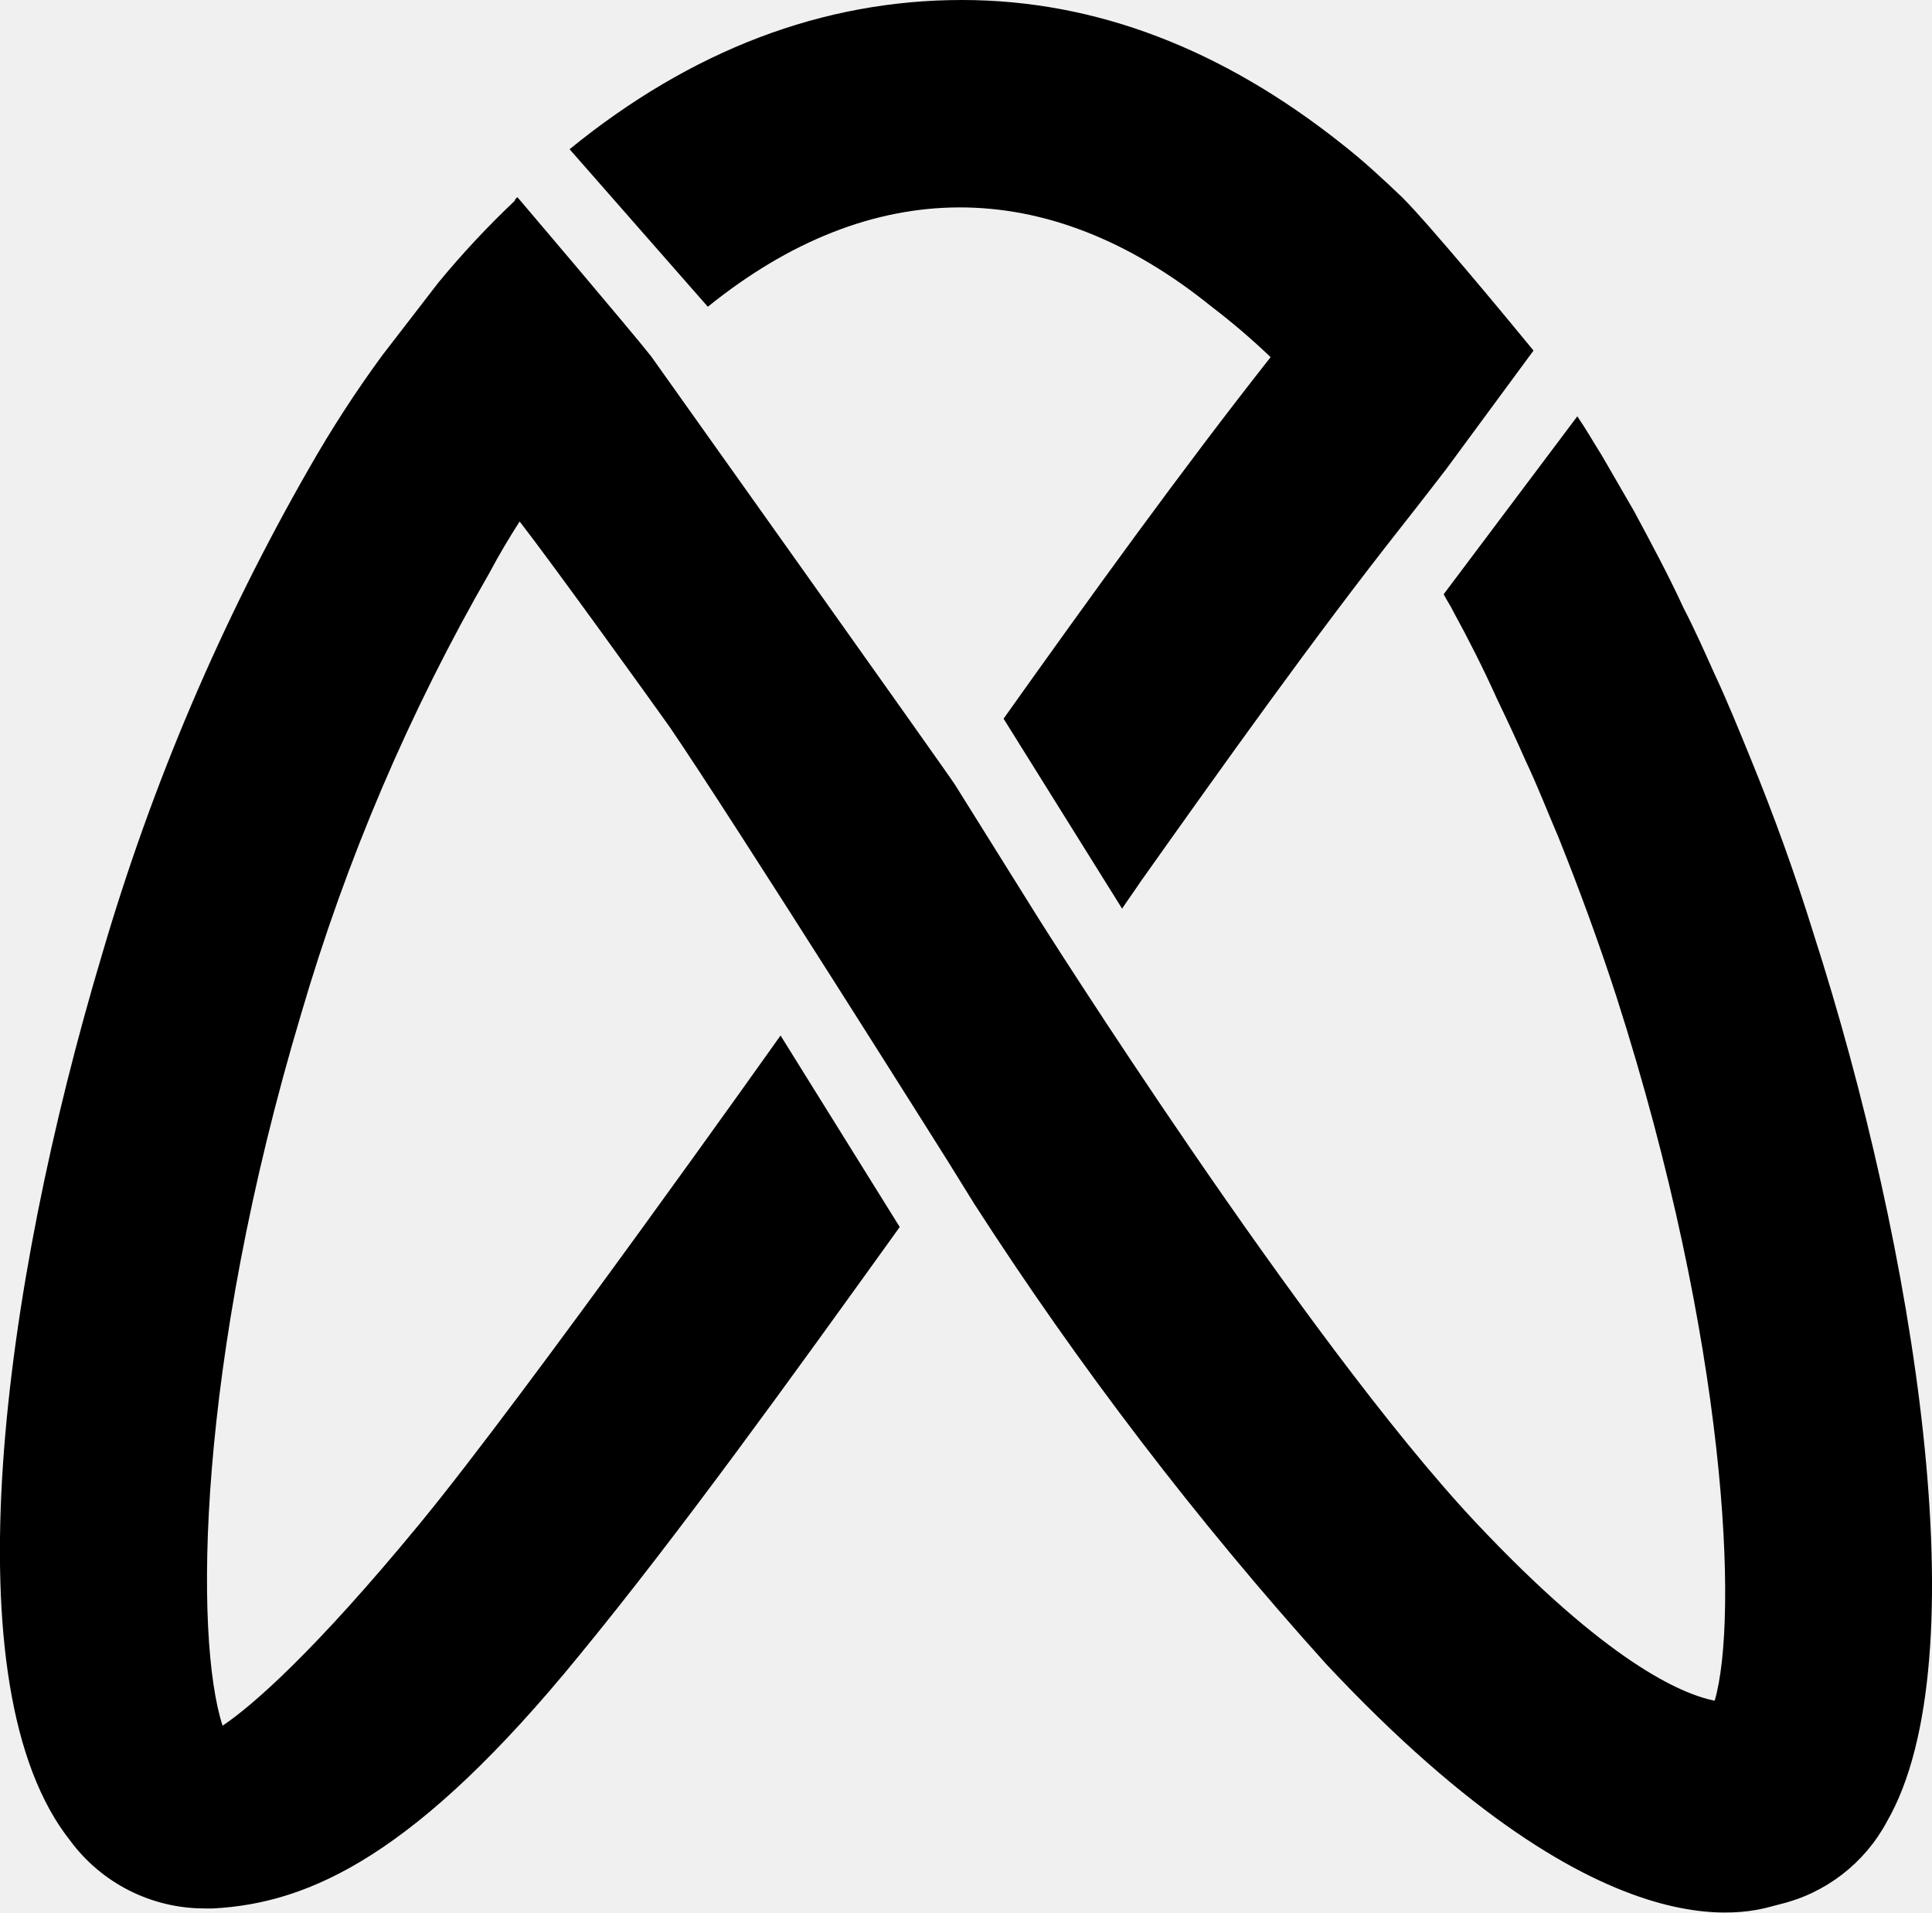
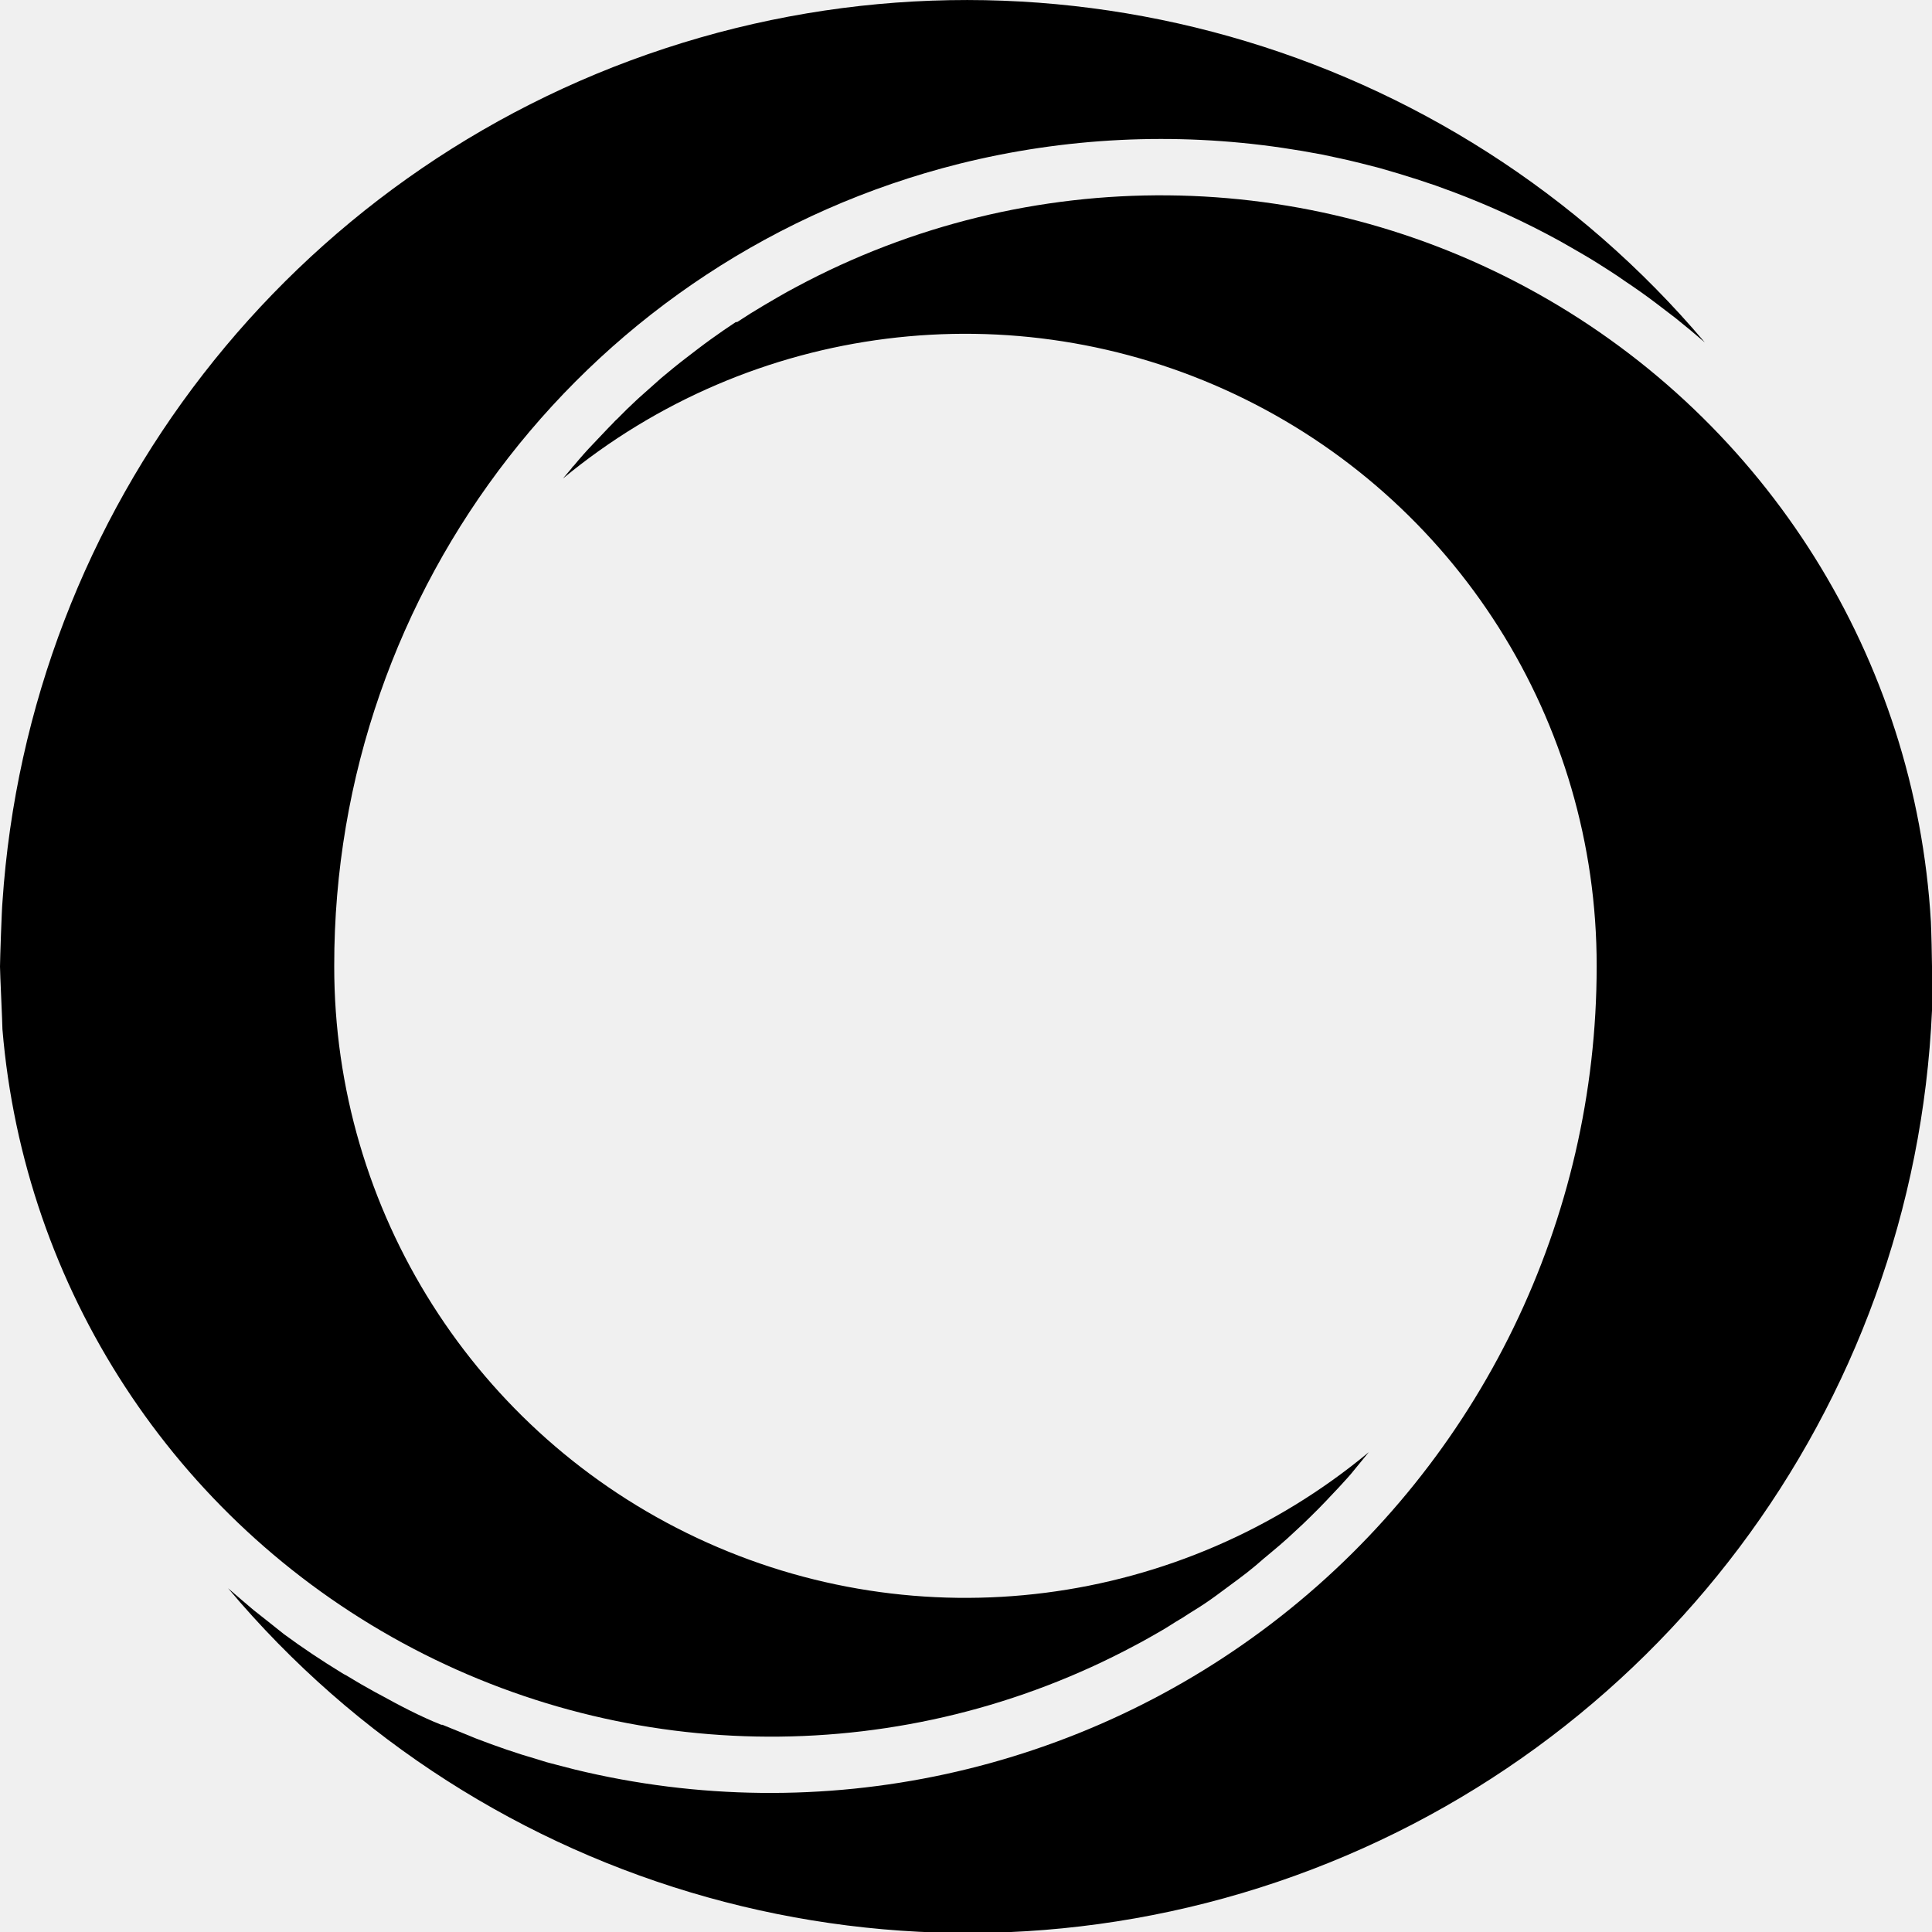
- <svg xmlns="http://www.w3.org/2000/svg" viewBox="0 0 88.19 87.28">
+ <svg xmlns="http://www.w3.org/2000/svg" viewBox="0 0 87.17 87.16">
  <defs>
    <style>
            .cls-1{
            fill:#000000;
            }
            @media (prefers-color-scheme: dark) {
            .cls-1 {
            fill: #ffffff;
            }
            }
- 
        </style>
  </defs>
  <g id="Layer_2" data-name="Layer 2">
    <g id="Layer_1-2" data-name="Layer 1">
-       <path class="cls-1" d="M3.2,84A7.62,7.62,0,0,0,9.33,87.1h.41c4.42-.24,9.28-2.45,16.71-11.56C31,70,36.11,62.9,41.07,56l-5.44-8.74S24,63.66,19.16,69.54s-7.67,8.33-9,9.22c-1.3-4-1.2-16.51,3.59-32.5a92.15,92.15,0,0,1,8.6-20.13c.44-.83.89-1.58,1.37-2.33,1.44,1.85,6,8.18,6.85,9.38,2.94,4.31,12.66,19.76,12.66,19.76l1.24,2a164,164,0,0,0,16.06,21C73.7,90,80.3,87.11,81.24,86.91a7.53,7.53,0,0,0,4.89-3.77c4.28-7.4,1.27-26.2-3.35-40.54-.86-2.78-1.82-5.41-2.84-7.91-.55-1.34-1.07-2.64-1.68-3.94-.45-1-.89-2-1.41-3-.68-1.48-1.47-2.95-2.26-4.42l-1.47-2.54C72.75,20.2,72.4,19.59,72,19L65.9,27.12c.13.27.31.51.44.79.69,1.26,1.37,2.6,2,4,.48,1,.89,1.88,1.3,2.81.55,1.16,1,2.33,1.51,3.52.92,2.3,1.82,4.73,2.64,7.26,5.06,15.79,5.58,28.35,4.48,32.12-1.54-.31-4.93-1.78-10.92-8.15-7.81-8.32-19.93-27.53-19.93-27.53l-3.83-6.13c-.18-.31-13.87-19.55-13.87-19.55-.86-1.1-6.1-7.26-6.1-7.26a.31.31,0,0,0-.13.17A41.13,41.13,0,0,0,20,12.91l-2.56,3.32a53.22,53.22,0,0,0-3.33,5.14A102.23,102.23,0,0,0,4.67,43.52C.08,58.86-2.35,77,3.2,84Z" />
-       <path class="cls-1" d="M26,6.81,32.31,14c7.43-6,15.47-6.09,23,0A31.81,31.81,0,0,1,58,16.3c-4,5.07-8.28,11-12.19,16.5l5.41,8.67h0c.27-.41.58-.83.85-1.24C55.83,34.93,60,29.07,64,24c.65-.82,2-2.57,2-2.57L70,16l-1.13-1.37S65.21,10.2,64,9c-.89-.85-1.79-1.68-2.71-2.4C55.8,2.23,50,0,43.91,0,37.55,0,31.55,2.29,26,6.81Z" />
+       <path class="cls-1" d="M87.17,43.59c0,.29,0,1.63,0,2A43.56,43.56,0,0,1,10.29,71.66c.38.33.77.66,1.17,1l.09.07c.41.33.83.65,1.26,1l0,0c.84.62,1.7,1.19,2.58,1.73a1.71,1.71,0,0,0,.23.13c.44.27.87.52,1.31.76l.17.09c.91.5,1.85,1,2.81,1.38l.05,0,1.52.62c.91.35,1.83.67,2.77.94q.42.14.84.24l.85.22a37.29,37.29,0,0,0,46.1-36.25,28.49,28.49,0,0,0-46.64-22l0,0,.38-.45a.53.53,0,0,1,.12-.14c.28-.34.58-.68.89-1s.57-.61.87-.91a1.7,1.7,0,0,1,.19-.19c.28-.29.56-.56.85-.83l.13-.12,1-.89h0c.36-.3.72-.6,1.1-.89s.75-.58,1.14-.86.75-.53,1.13-.78l.06,0q.59-.39,1.2-.75l.65-.38c.27-.16.55-.31.83-.46A34.8,34.8,0,0,1,87.12,41.59C87.14,42,87.17,43.28,87.17,43.59Z" />
+       <path class="cls-1" d="M76.92,15.45c-.43-.37-.86-.73-1.31-1.09l-.89-.68c-.46-.35-.93-.68-1.41-1-.23-.16-.46-.32-.7-.47-.39-.25-.78-.5-1.18-.73s-.72-.42-1.08-.62a37.27,37.27,0,0,0-4.76-2.19l-.82-.3-.84-.28c-.56-.18-1.12-.35-1.69-.51l-.86-.22c-.56-.14-1.12-.26-1.69-.38l-.94-.17-.89-.14a37.61,37.61,0,0,0-14.58.72,37.27,37.27,0,0,0-28.2,36.2A28.48,28.48,0,0,0,61.76,65.52c-.27.33-.54.66-.82,1l-.15.17c-.26.29-.52.57-.79.85l-.13.14c-.25.26-.5.52-.76.77l-.32.31-.69.64c-.47.43-1,.84-1.45,1.24-.26.22-.52.42-.79.62s-.67.5-1,.74-.64.45-1,.67-.41.27-.62.39-.55.35-.83.51-.81.47-1.22.68A34.8,34.8,0,0,1,.11,46.44v0c0-.27-.11-2.53-.11-2.83S.08,41,.11,40.71A43.61,43.61,0,0,1,76.92,15.45Z" />
+       <path class="cls-1" d="M25.41,21.64l0,0,.34-.42Z" />
    </g>
  </g>
</svg>
